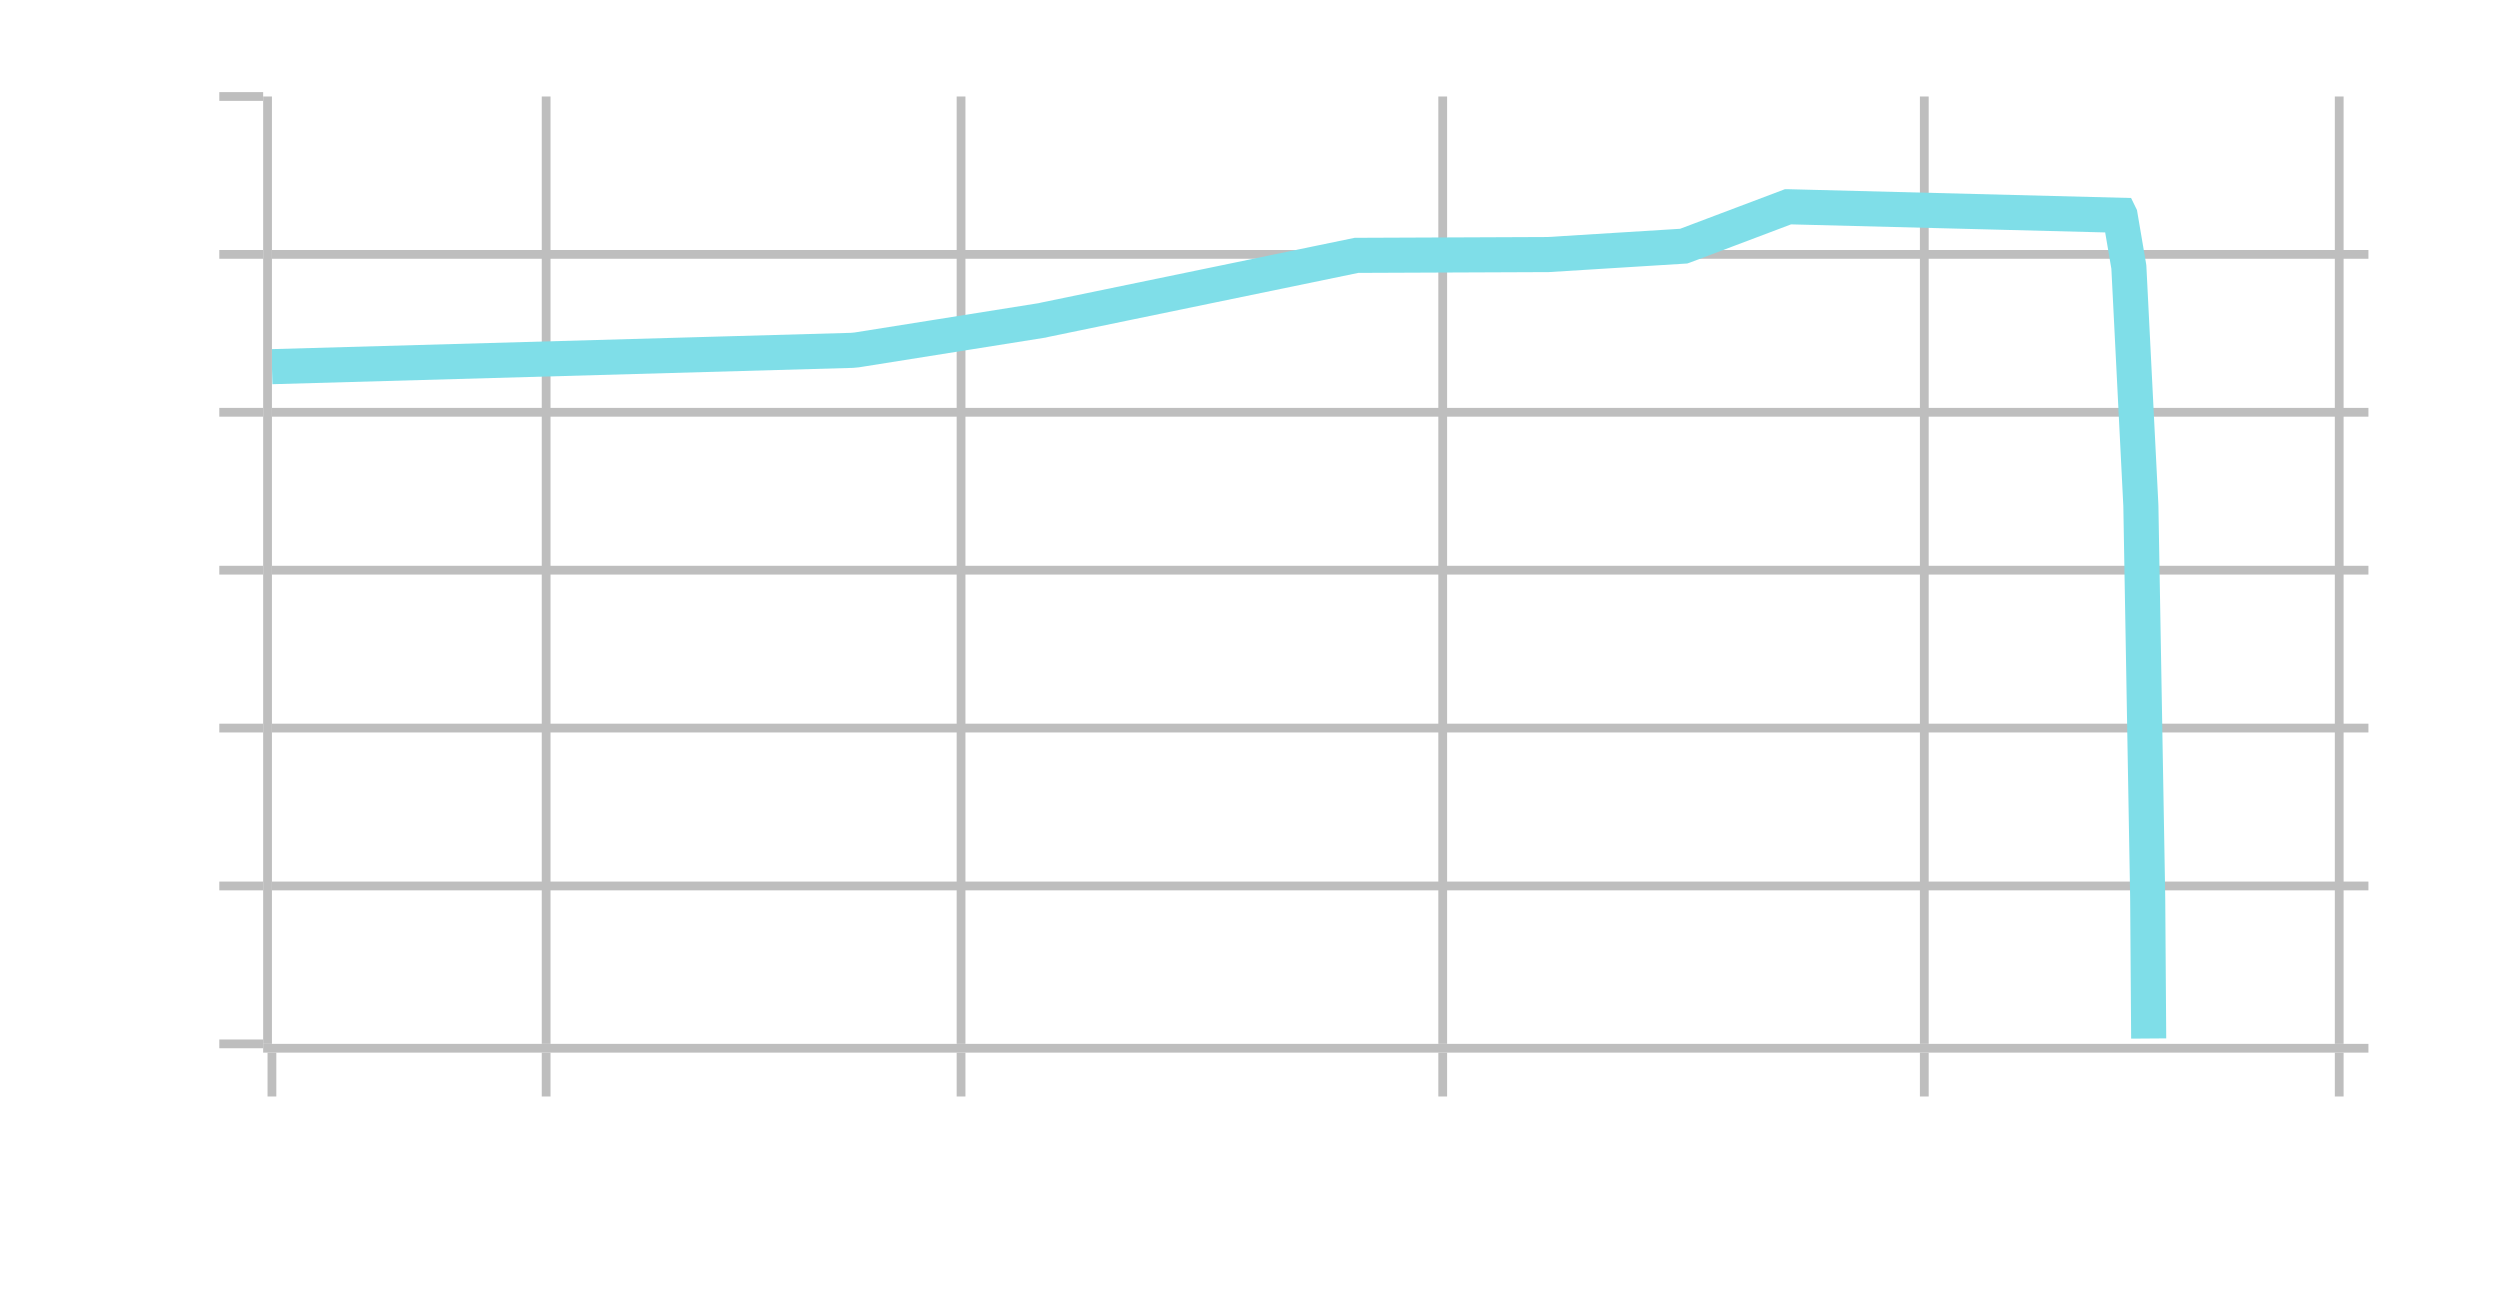
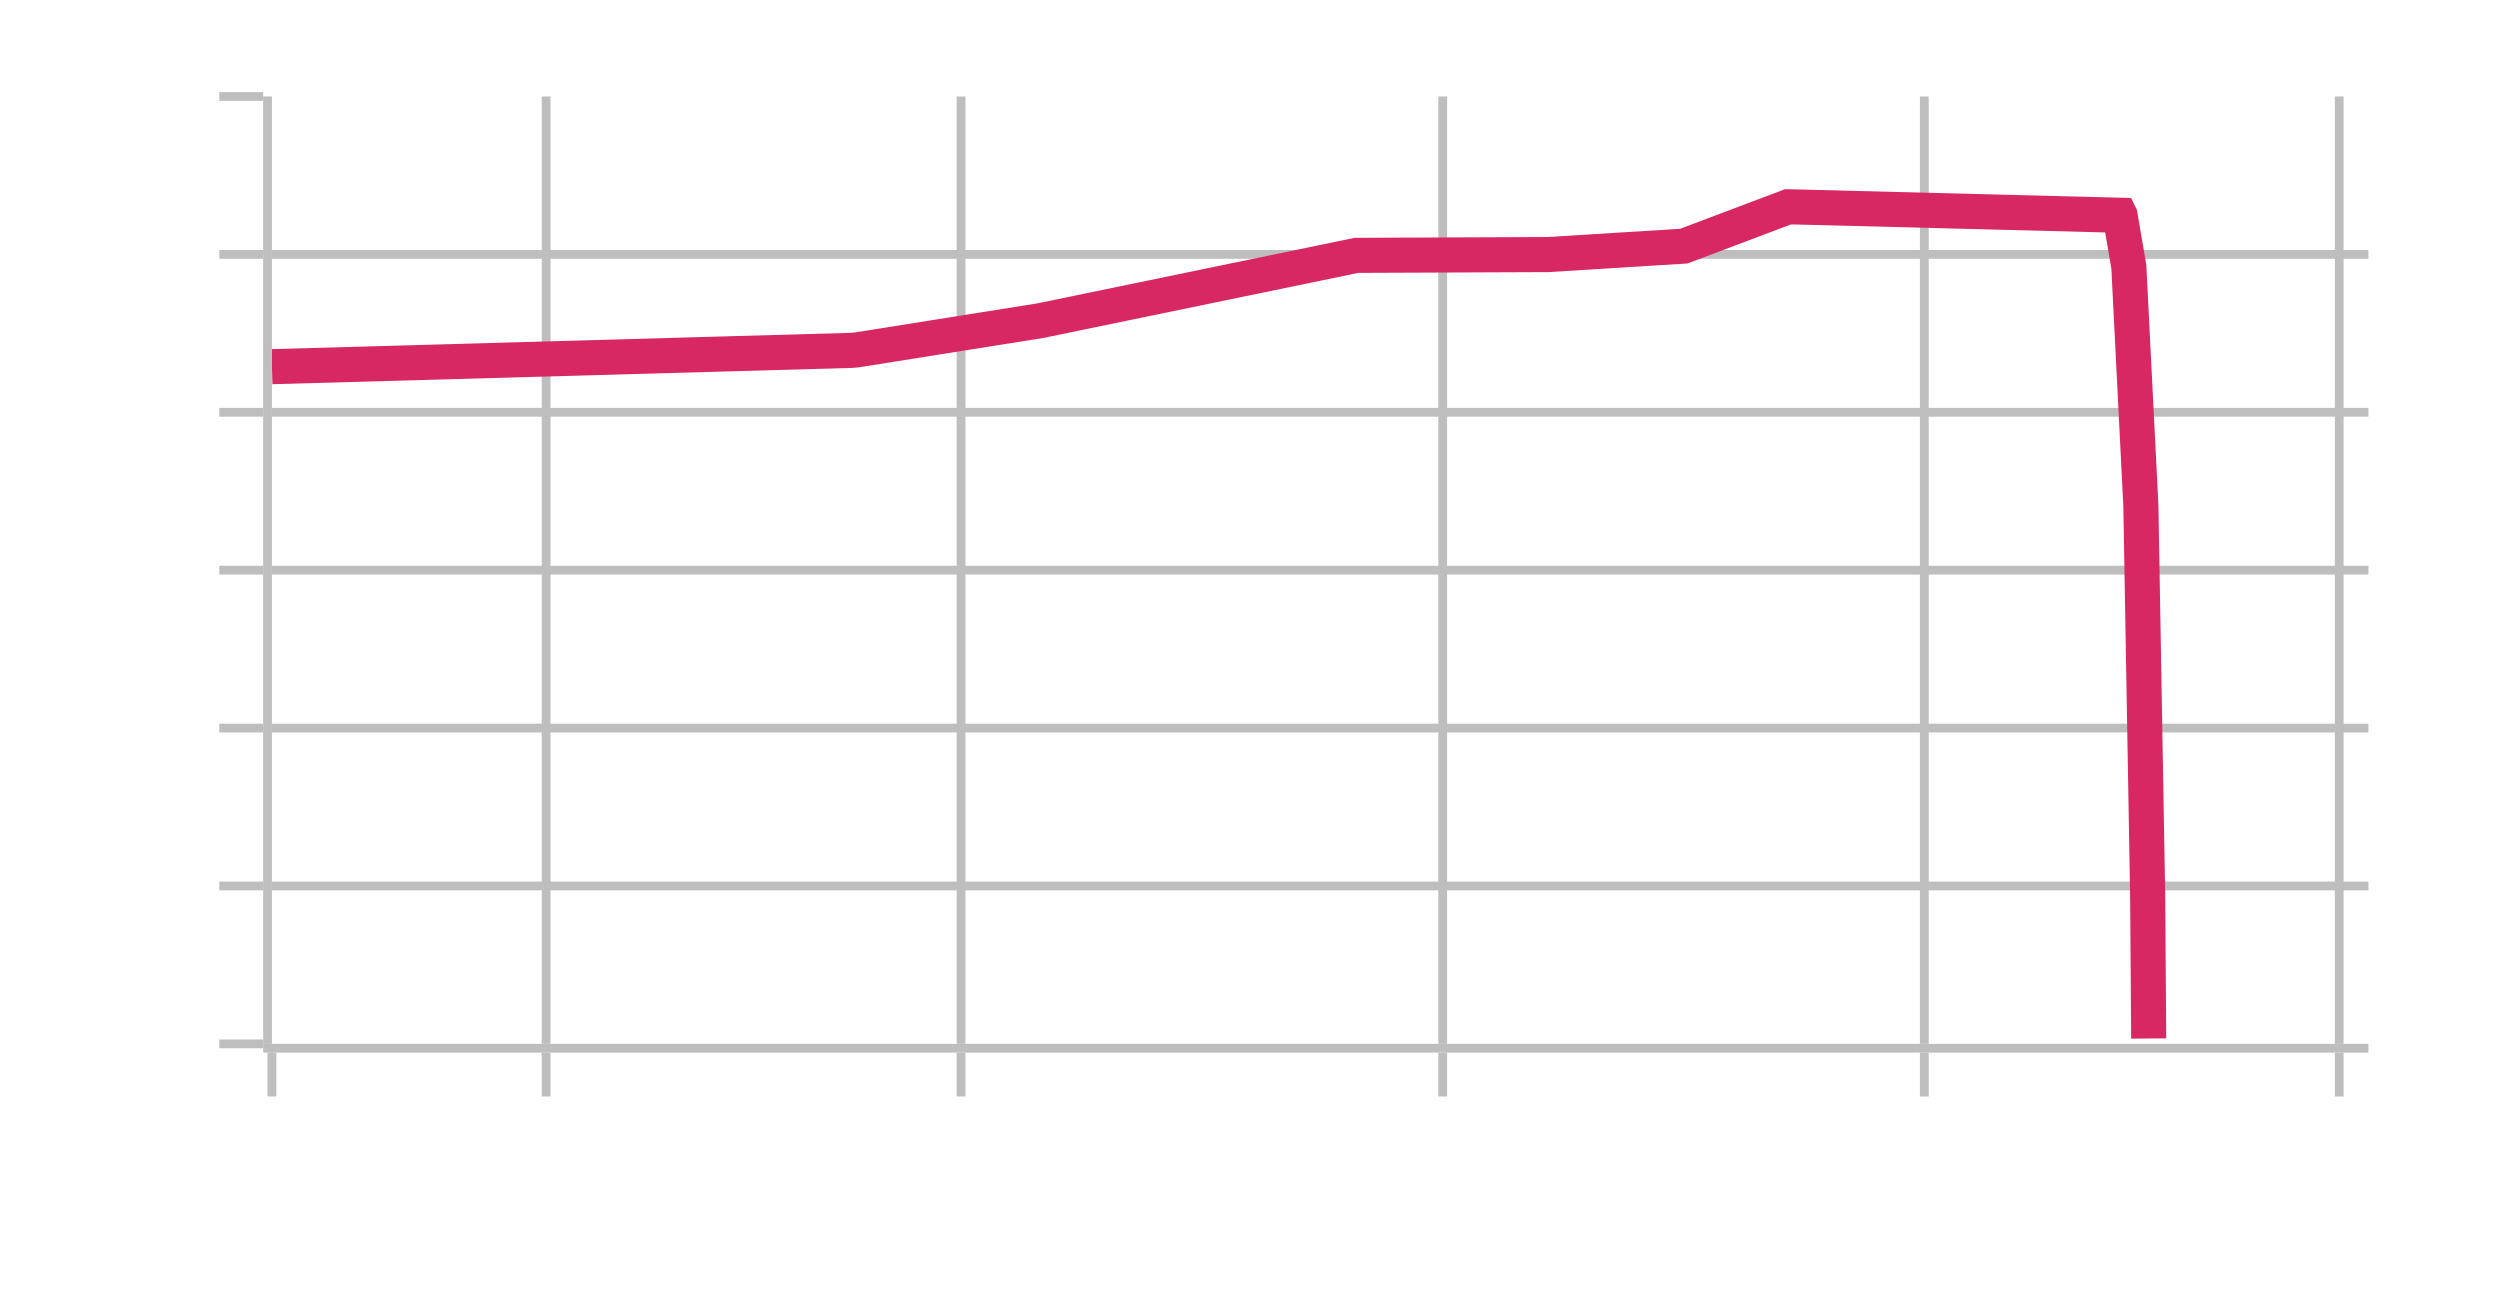
<svg xmlns="http://www.w3.org/2000/svg" class="main-svg" width="285" height="147" style="" viewBox="0 0 285 147">
  <rect x="0" y="0" width="285" height="147" style="fill: rgb(0, 0, 0); fill-opacity: 0;" />
-   <defs id="defs-9460fa">
+   <defs id="defs-1d0100">
    <g class="clips">
-       <clipPath id="clip9460faxyplot" class="plotclip">
+       <clipPath id="clip1d0100xyplot" class="plotclip">
        <rect width="239" height="108" />
      </clipPath>
-       <clipPath class="axesclip" id="clip9460fax">
+       <clipPath class="axesclip" id="clip1d0100x">
        <rect x="31" y="0" width="239" height="147" />
      </clipPath>
-       <clipPath class="axesclip" id="clip9460fay">
+       <clipPath class="axesclip" id="clip1d0100y">
        <rect x="0" y="11" width="285" height="108" />
      </clipPath>
-       <clipPath class="axesclip" id="clip9460faxy">
+       <clipPath class="axesclip" id="clip1d0100xy">
        <rect x="31" y="11" width="239" height="108" />
      </clipPath>
    </g>
    <g class="gradients" />
    <g class="patterns" />
  </defs>
  <g class="bglayer">
    <rect class="bg" x="31" y="11" width="239" height="108" style="fill: rgb(0, 0, 0); fill-opacity: 0; stroke-width: 0;" />
  </g>
  <g class="layer-below">
    <g class="imagelayer" />
    <g class="shapelayer" />
  </g>
  <g class="cartesianlayer">
    <g class="subplot xy">
      <g class="layer-subplot">
        <g class="shapelayer" />
        <g class="imagelayer" />
      </g>
      <g class="minor-gridlayer">
        <g class="x" />
        <g class="y" />
      </g>
      <g class="gridlayer">
        <g class="x">
          <path class="xgrid crisp" transform="translate(62.26,0)" d="M0,11v108" style="stroke: rgb(190, 190, 190); stroke-opacity: 1; stroke-width: 1px;" />
          <path class="xgrid crisp" transform="translate(109.56,0)" d="M0,11v108" style="stroke: rgb(190, 190, 190); stroke-opacity: 1; stroke-width: 1px;" />
          <path class="xgrid crisp" transform="translate(164.47,0)" d="M0,11v108" style="stroke: rgb(190, 190, 190); stroke-opacity: 1; stroke-width: 1px;" />
          <path class="xgrid crisp" transform="translate(219.37,0)" d="M0,11v108" style="stroke: rgb(190, 190, 190); stroke-opacity: 1; stroke-width: 1px;" />
          <path class="xgrid crisp" transform="translate(266.67,0)" d="M0,11v108" style="stroke: rgb(190, 190, 190); stroke-opacity: 1; stroke-width: 1px;" />
        </g>
        <g class="y">
          <path class="ygrid crisp" transform="translate(0,29)" d="M31,0h239" style="stroke: rgb(190, 190, 190); stroke-opacity: 1; stroke-width: 1px;" />
          <path class="ygrid crisp" transform="translate(0,47)" d="M31,0h239" style="stroke: rgb(190, 190, 190); stroke-opacity: 1; stroke-width: 1px;" />
          <path class="ygrid crisp" transform="translate(0,65)" d="M31,0h239" style="stroke: rgb(190, 190, 190); stroke-opacity: 1; stroke-width: 1px;" />
          <path class="ygrid crisp" transform="translate(0,83)" d="M31,0h239" style="stroke: rgb(190, 190, 190); stroke-opacity: 1; stroke-width: 1px;" />
          <path class="ygrid crisp" transform="translate(0,101)" d="M31,0h239" style="stroke: rgb(190, 190, 190); stroke-opacity: 1; stroke-width: 1px;" />
        </g>
      </g>
      <g class="zerolinelayer" />
      <path class="xlines-below" />
      <path class="ylines-below" />
      <g class="overlines-below" />
      <g class="xaxislayer-below" />
      <g class="yaxislayer-below" />
      <g class="overaxes-below" />
-       <g class="plot" transform="translate(31,11)" clip-path="url(#clip9460faxyplot)">
+       <g class="plot" transform="translate(31,11)" clip-path="url(#clip1d0100xyplot)">
        <g class="scatterlayer mlayer">
-           <g class="trace scatter trace7738ee" style="stroke-miterlimit: 2; opacity: 1;">
+           <g class="trace scatter trace5479f9" style="stroke-miterlimit: 2; opacity: 1;">
            <g class="fills" />
            <g class="errorbars" />
            <g class="lines">
-               <path class="js-line" d="M0,30.8L66.12,28.94L66.66,28.89L87.82,25.52L88.11,25.45L123.64,18.11L123.74,18.11L145.43,18.02L145.48,18.02L160.95,17.06L160.98,17.05L172.84,12.57L172.86,12.57L210.68,13.54L210.69,13.56L211.68,19.38L211.69,19.46L213.05,46.46L213.06,46.71L213.83,90.93L213.84,91.72L213.95,107.39" style="vector-effect: non-scaling-stroke; fill: none; stroke: rgb(127, 222, 232); stroke-opacity: 1; stroke-width: 4px; opacity: 1;" />
+               <path class="js-line" d="M0,30.8L66.12,28.94L66.66,28.89L87.82,25.52L88.11,25.45L123.64,18.11L123.74,18.11L145.43,18.02L145.48,18.02L160.95,17.06L160.98,17.05L172.84,12.57L172.86,12.57L210.68,13.54L210.69,13.56L211.68,19.38L211.69,19.46L213.05,46.46L213.06,46.71L213.83,90.93L213.84,91.72L213.95,107.39" style="vector-effect: non-scaling-stroke; fill: none; stroke: rgb(215, 40, 100); stroke-opacity: 1; stroke-width: 4px; opacity: 1;" />
            </g>
            <g class="points" />
            <g class="text" />
          </g>
        </g>
      </g>
      <g class="overplot" />
      <path class="xlines-above crisp" d="M30,119.5H270" style="fill: none; stroke-width: 1px; stroke: rgb(190, 190, 190); stroke-opacity: 1;" />
      <path class="ylines-above crisp" d="M30.5,11V119" style="fill: none; stroke-width: 1px; stroke: rgb(190, 190, 190); stroke-opacity: 1;" />
      <g class="overlines-above" />
      <g class="xaxislayer-above">
        <path class="xtick ticks crisp" d="M0,120v5" transform="translate(31,0)" style="stroke: rgb(190, 190, 190); stroke-opacity: 1; stroke-width: 1px;" />
        <path class="xtick ticks crisp" d="M0,120v5" transform="translate(62.26,0)" style="stroke: rgb(190, 190, 190); stroke-opacity: 1; stroke-width: 1px;" />
        <path class="xtick ticks crisp" d="M0,120v5" transform="translate(109.56,0)" style="stroke: rgb(190, 190, 190); stroke-opacity: 1; stroke-width: 1px;" />
        <path class="xtick ticks crisp" d="M0,120v5" transform="translate(164.47,0)" style="stroke: rgb(190, 190, 190); stroke-opacity: 1; stroke-width: 1px;" />
        <path class="xtick ticks crisp" d="M0,120v5" transform="translate(219.37,0)" style="stroke: rgb(190, 190, 190); stroke-opacity: 1; stroke-width: 1px;" />
        <path class="xtick ticks crisp" d="M0,120v5" transform="translate(266.67,0)" style="stroke: rgb(190, 190, 190); stroke-opacity: 1; stroke-width: 1px;" />
        <g class="xtick">
          <text text-anchor="middle" x="0" y="143" transform="translate(31,0)" style="font-family: 'Open Sans', verdana, arial, sans-serif; font-size: 15px; fill: rgb(255, 255, 255); fill-opacity: 1; white-space: pre; opacity: 1;">20</text>
        </g>
        <g class="xtick">
          <text text-anchor="middle" x="0" y="143" style="font-family: 'Open Sans', verdana, arial, sans-serif; font-size: 15px; fill: rgb(255, 255, 255); fill-opacity: 1; white-space: pre; opacity: 1;" transform="translate(62.26,0)">50</text>
        </g>
        <g class="xtick">
          <text text-anchor="middle" x="0" y="143" style="font-family: 'Open Sans', verdana, arial, sans-serif; font-size: 15px; fill: rgb(255, 255, 255); fill-opacity: 1; white-space: pre; opacity: 1;" transform="translate(109.56,0)">200</text>
        </g>
        <g class="xtick">
          <text text-anchor="middle" x="0" y="143" style="font-family: 'Open Sans', verdana, arial, sans-serif; font-size: 15px; fill: rgb(255, 255, 255); fill-opacity: 1; white-space: pre; opacity: 1;" transform="translate(164.47,0)">1k</text>
        </g>
        <g class="xtick">
          <text text-anchor="middle" x="0" y="143" style="font-family: 'Open Sans', verdana, arial, sans-serif; font-size: 15px; fill: rgb(255, 255, 255); fill-opacity: 1; white-space: pre; opacity: 1;" transform="translate(219.37,0)">5k</text>
        </g>
        <g class="xtick">
          <text text-anchor="middle" x="0" y="143" style="font-family: 'Open Sans', verdana, arial, sans-serif; font-size: 15px; fill: rgb(255, 255, 255); fill-opacity: 1; white-space: pre; opacity: 1;" transform="translate(266.67,0)">20k</text>
        </g>
      </g>
      <g class="yaxislayer-above">
        <path class="ytick ticks crisp" d="M30,0h-5" transform="translate(0,11)" style="stroke: rgb(190, 190, 190); stroke-opacity: 1; stroke-width: 1px;" />
        <path class="ytick ticks crisp" d="M30,0h-5" transform="translate(0,29)" style="stroke: rgb(190, 190, 190); stroke-opacity: 1; stroke-width: 1px;" />
        <path class="ytick ticks crisp" d="M30,0h-5" transform="translate(0,47)" style="stroke: rgb(190, 190, 190); stroke-opacity: 1; stroke-width: 1px;" />
        <path class="ytick ticks crisp" d="M30,0h-5" transform="translate(0,65)" style="stroke: rgb(190, 190, 190); stroke-opacity: 1; stroke-width: 1px;" />
        <path class="ytick ticks crisp" d="M30,0h-5" transform="translate(0,83)" style="stroke: rgb(190, 190, 190); stroke-opacity: 1; stroke-width: 1px;" />
        <path class="ytick ticks crisp" d="M30,0h-5" transform="translate(0,101)" style="stroke: rgb(190, 190, 190); stroke-opacity: 1; stroke-width: 1px;" />
        <path class="ytick ticks crisp" d="M30,0h-5" transform="translate(0,119)" style="stroke: rgb(190, 190, 190); stroke-opacity: 1; stroke-width: 1px;" />
        <g class="ytick">
          <text text-anchor="end" x="22" y="5.25" transform="translate(0,11)" style="font-family: 'Open Sans', verdana, arial, sans-serif; font-size: 15px; fill: rgb(255, 255, 255); fill-opacity: 1; white-space: pre; opacity: 1;">10</text>
        </g>
        <g class="ytick">
          <text text-anchor="end" x="22" y="5.25" style="font-family: 'Open Sans', verdana, arial, sans-serif; font-size: 15px; fill: rgb(255, 255, 255); fill-opacity: 1; white-space: pre; opacity: 1;" transform="translate(0,29)">0</text>
        </g>
        <g class="ytick">
          <text text-anchor="end" x="22" y="5.25" style="font-family: 'Open Sans', verdana, arial, sans-serif; font-size: 15px; fill: rgb(255, 255, 255); fill-opacity: 1; white-space: pre; opacity: 1;" transform="translate(0,47)">-10</text>
        </g>
        <g class="ytick">
          <text text-anchor="end" x="22" y="5.25" style="font-family: 'Open Sans', verdana, arial, sans-serif; font-size: 15px; fill: rgb(255, 255, 255); fill-opacity: 1; white-space: pre; opacity: 1;" transform="translate(0,65)">-20</text>
        </g>
        <g class="ytick">
          <text text-anchor="end" x="22" y="5.25" style="font-family: 'Open Sans', verdana, arial, sans-serif; font-size: 15px; fill: rgb(255, 255, 255); fill-opacity: 1; white-space: pre; opacity: 1;" transform="translate(0,83)">-30</text>
        </g>
        <g class="ytick">
          <text text-anchor="end" x="22" y="5.25" style="font-family: 'Open Sans', verdana, arial, sans-serif; font-size: 15px; fill: rgb(255, 255, 255); fill-opacity: 1; white-space: pre; opacity: 1;" transform="translate(0,101)">-40</text>
        </g>
        <g class="ytick">
          <text text-anchor="end" x="22" y="5.25" style="font-family: 'Open Sans', verdana, arial, sans-serif; font-size: 15px; fill: rgb(255, 255, 255); fill-opacity: 1; white-space: pre; opacity: 1;" transform="translate(0,119)">-50</text>
        </g>
      </g>
      <g class="overaxes-above" />
    </g>
  </g>
  <g class="polarlayer" />
  <g class="smithlayer" />
  <g class="ternarylayer" />
  <g class="geolayer" />
  <g class="funnelarealayer" />
  <g class="pielayer" />
  <g class="iciclelayer" />
  <g class="treemaplayer" />
  <g class="sunburstlayer" />
  <g class="glimages" />
-   <defs id="topdefs-9460fa">
+   <defs id="topdefs-1d0100">
    <g class="clips" />
  </defs>
  <g class="layer-above">
    <g class="imagelayer" />
    <g class="shapelayer" />
  </g>
  <g class="infolayer">
    <g class="g-gtitle" />
    <g class="g-xtitle" />
    <g class="g-ytitle" />
  </g>
</svg>
